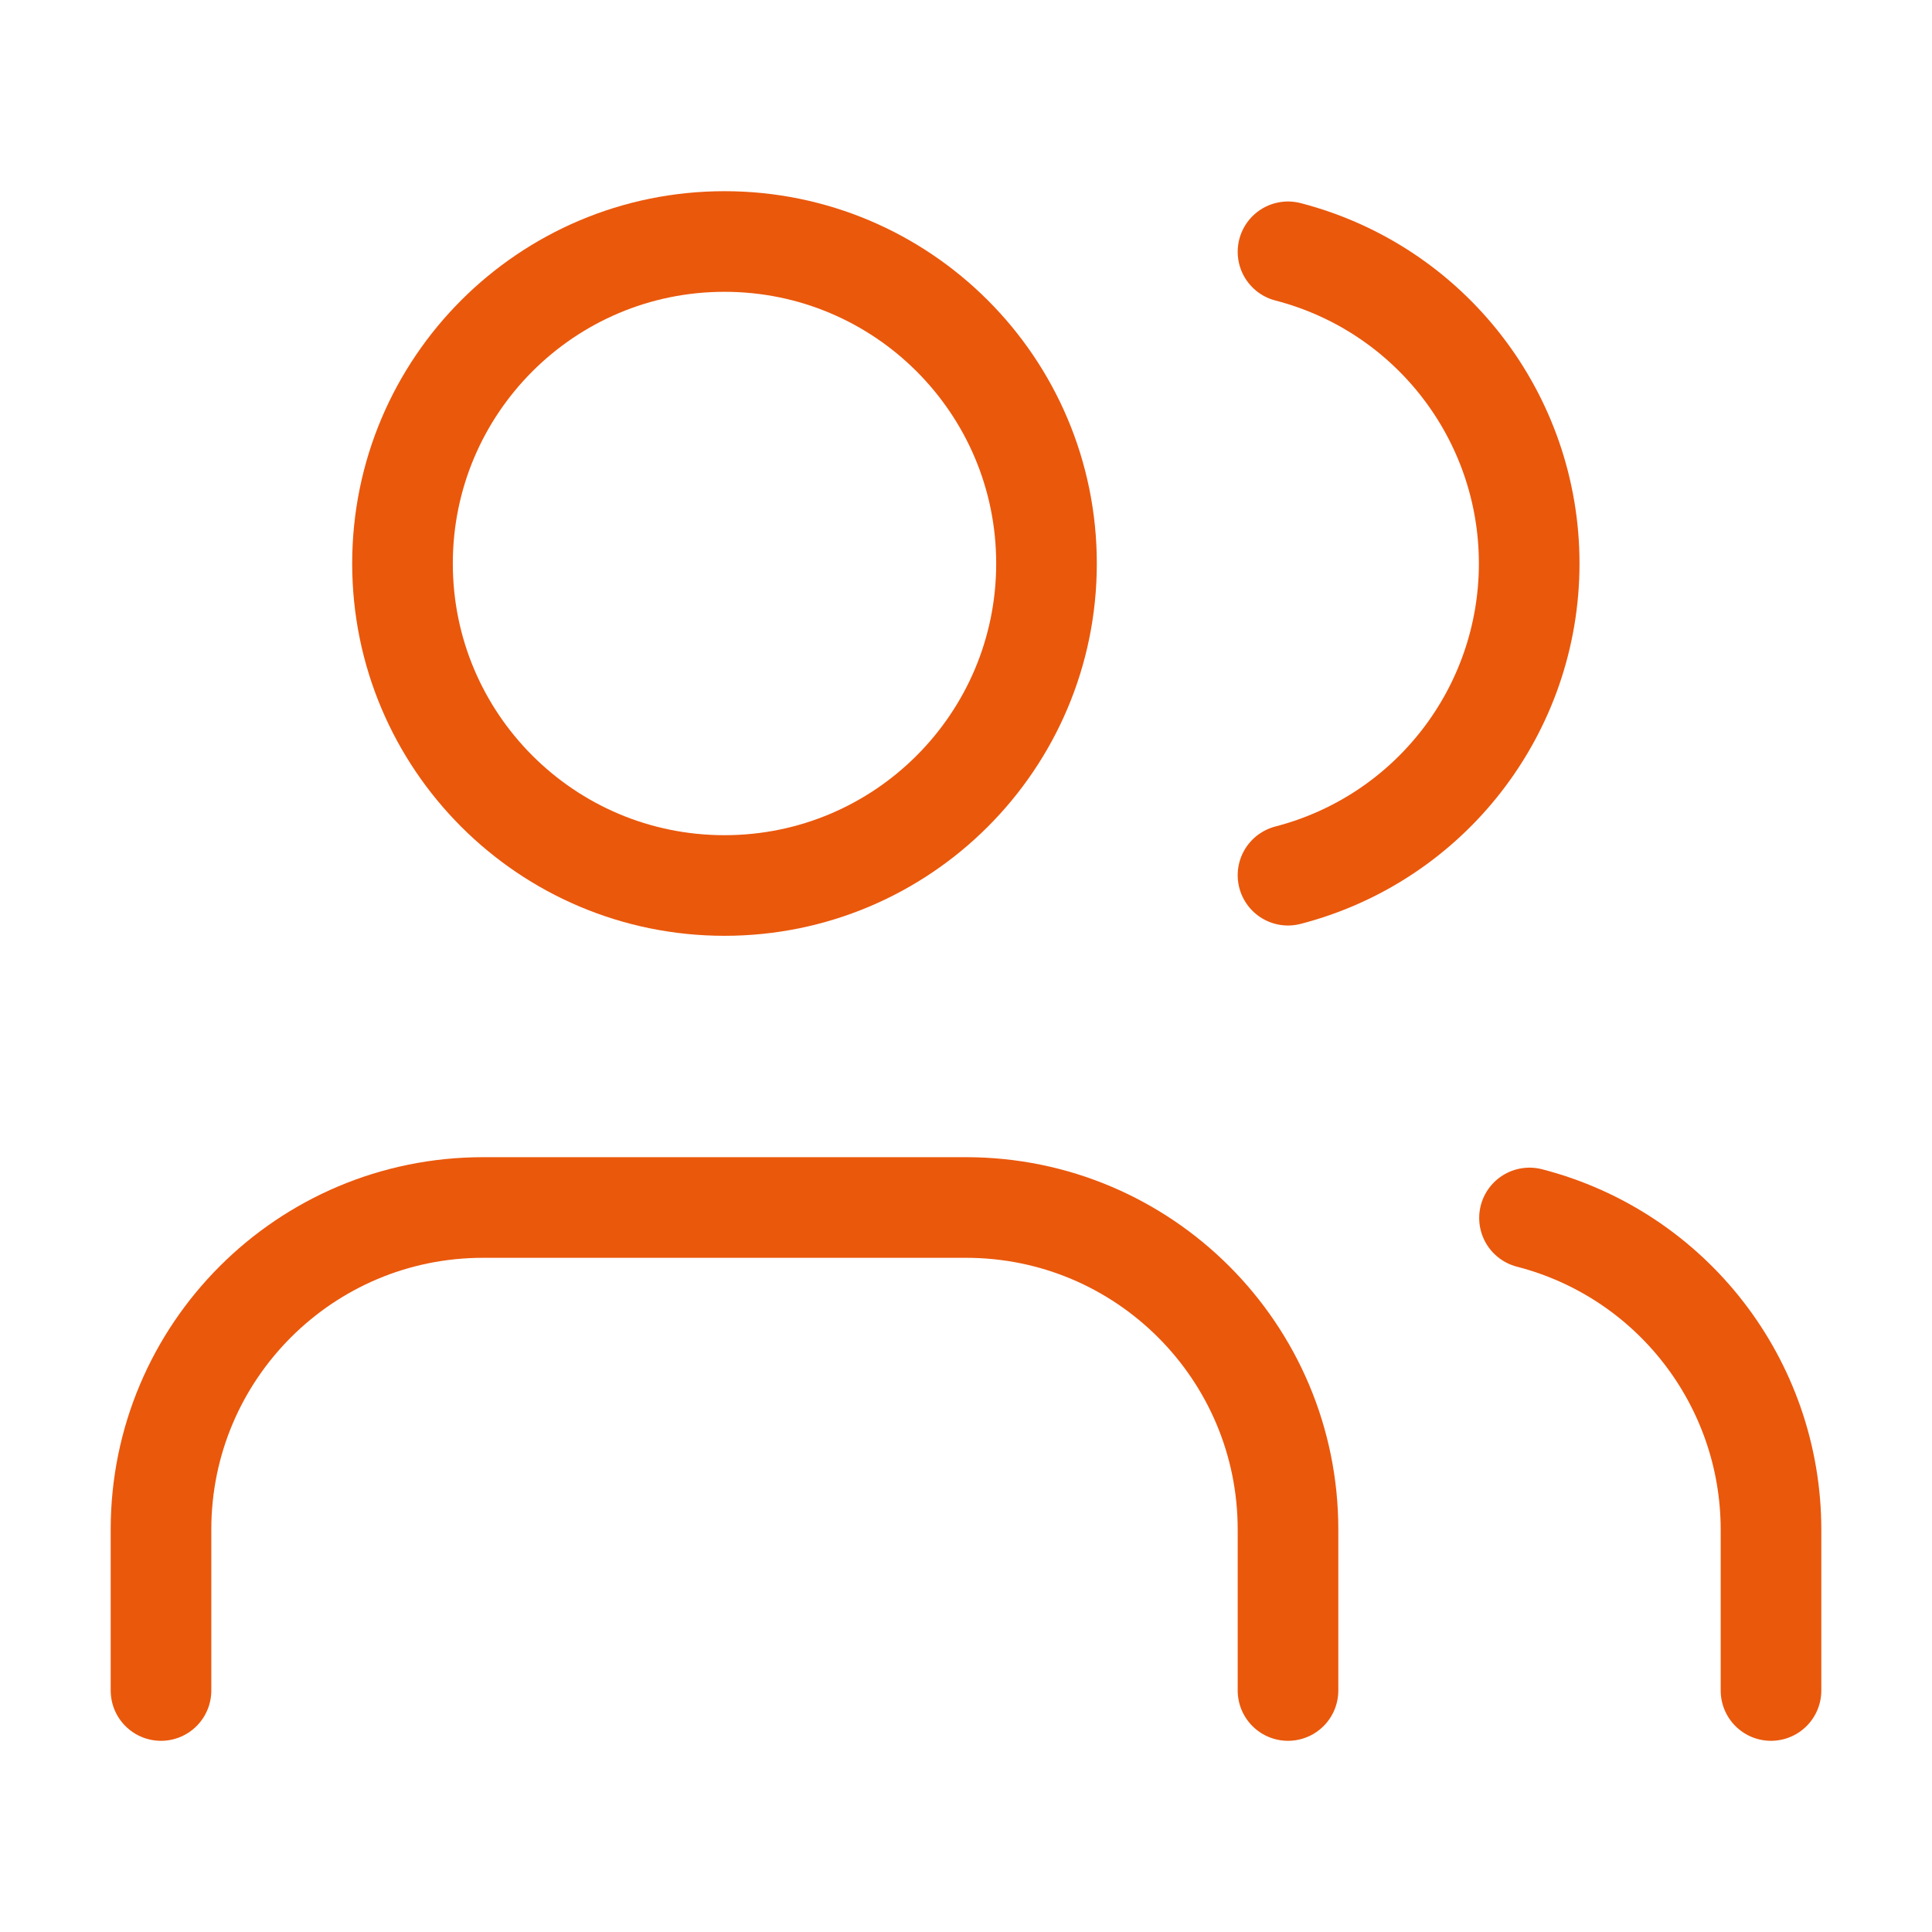
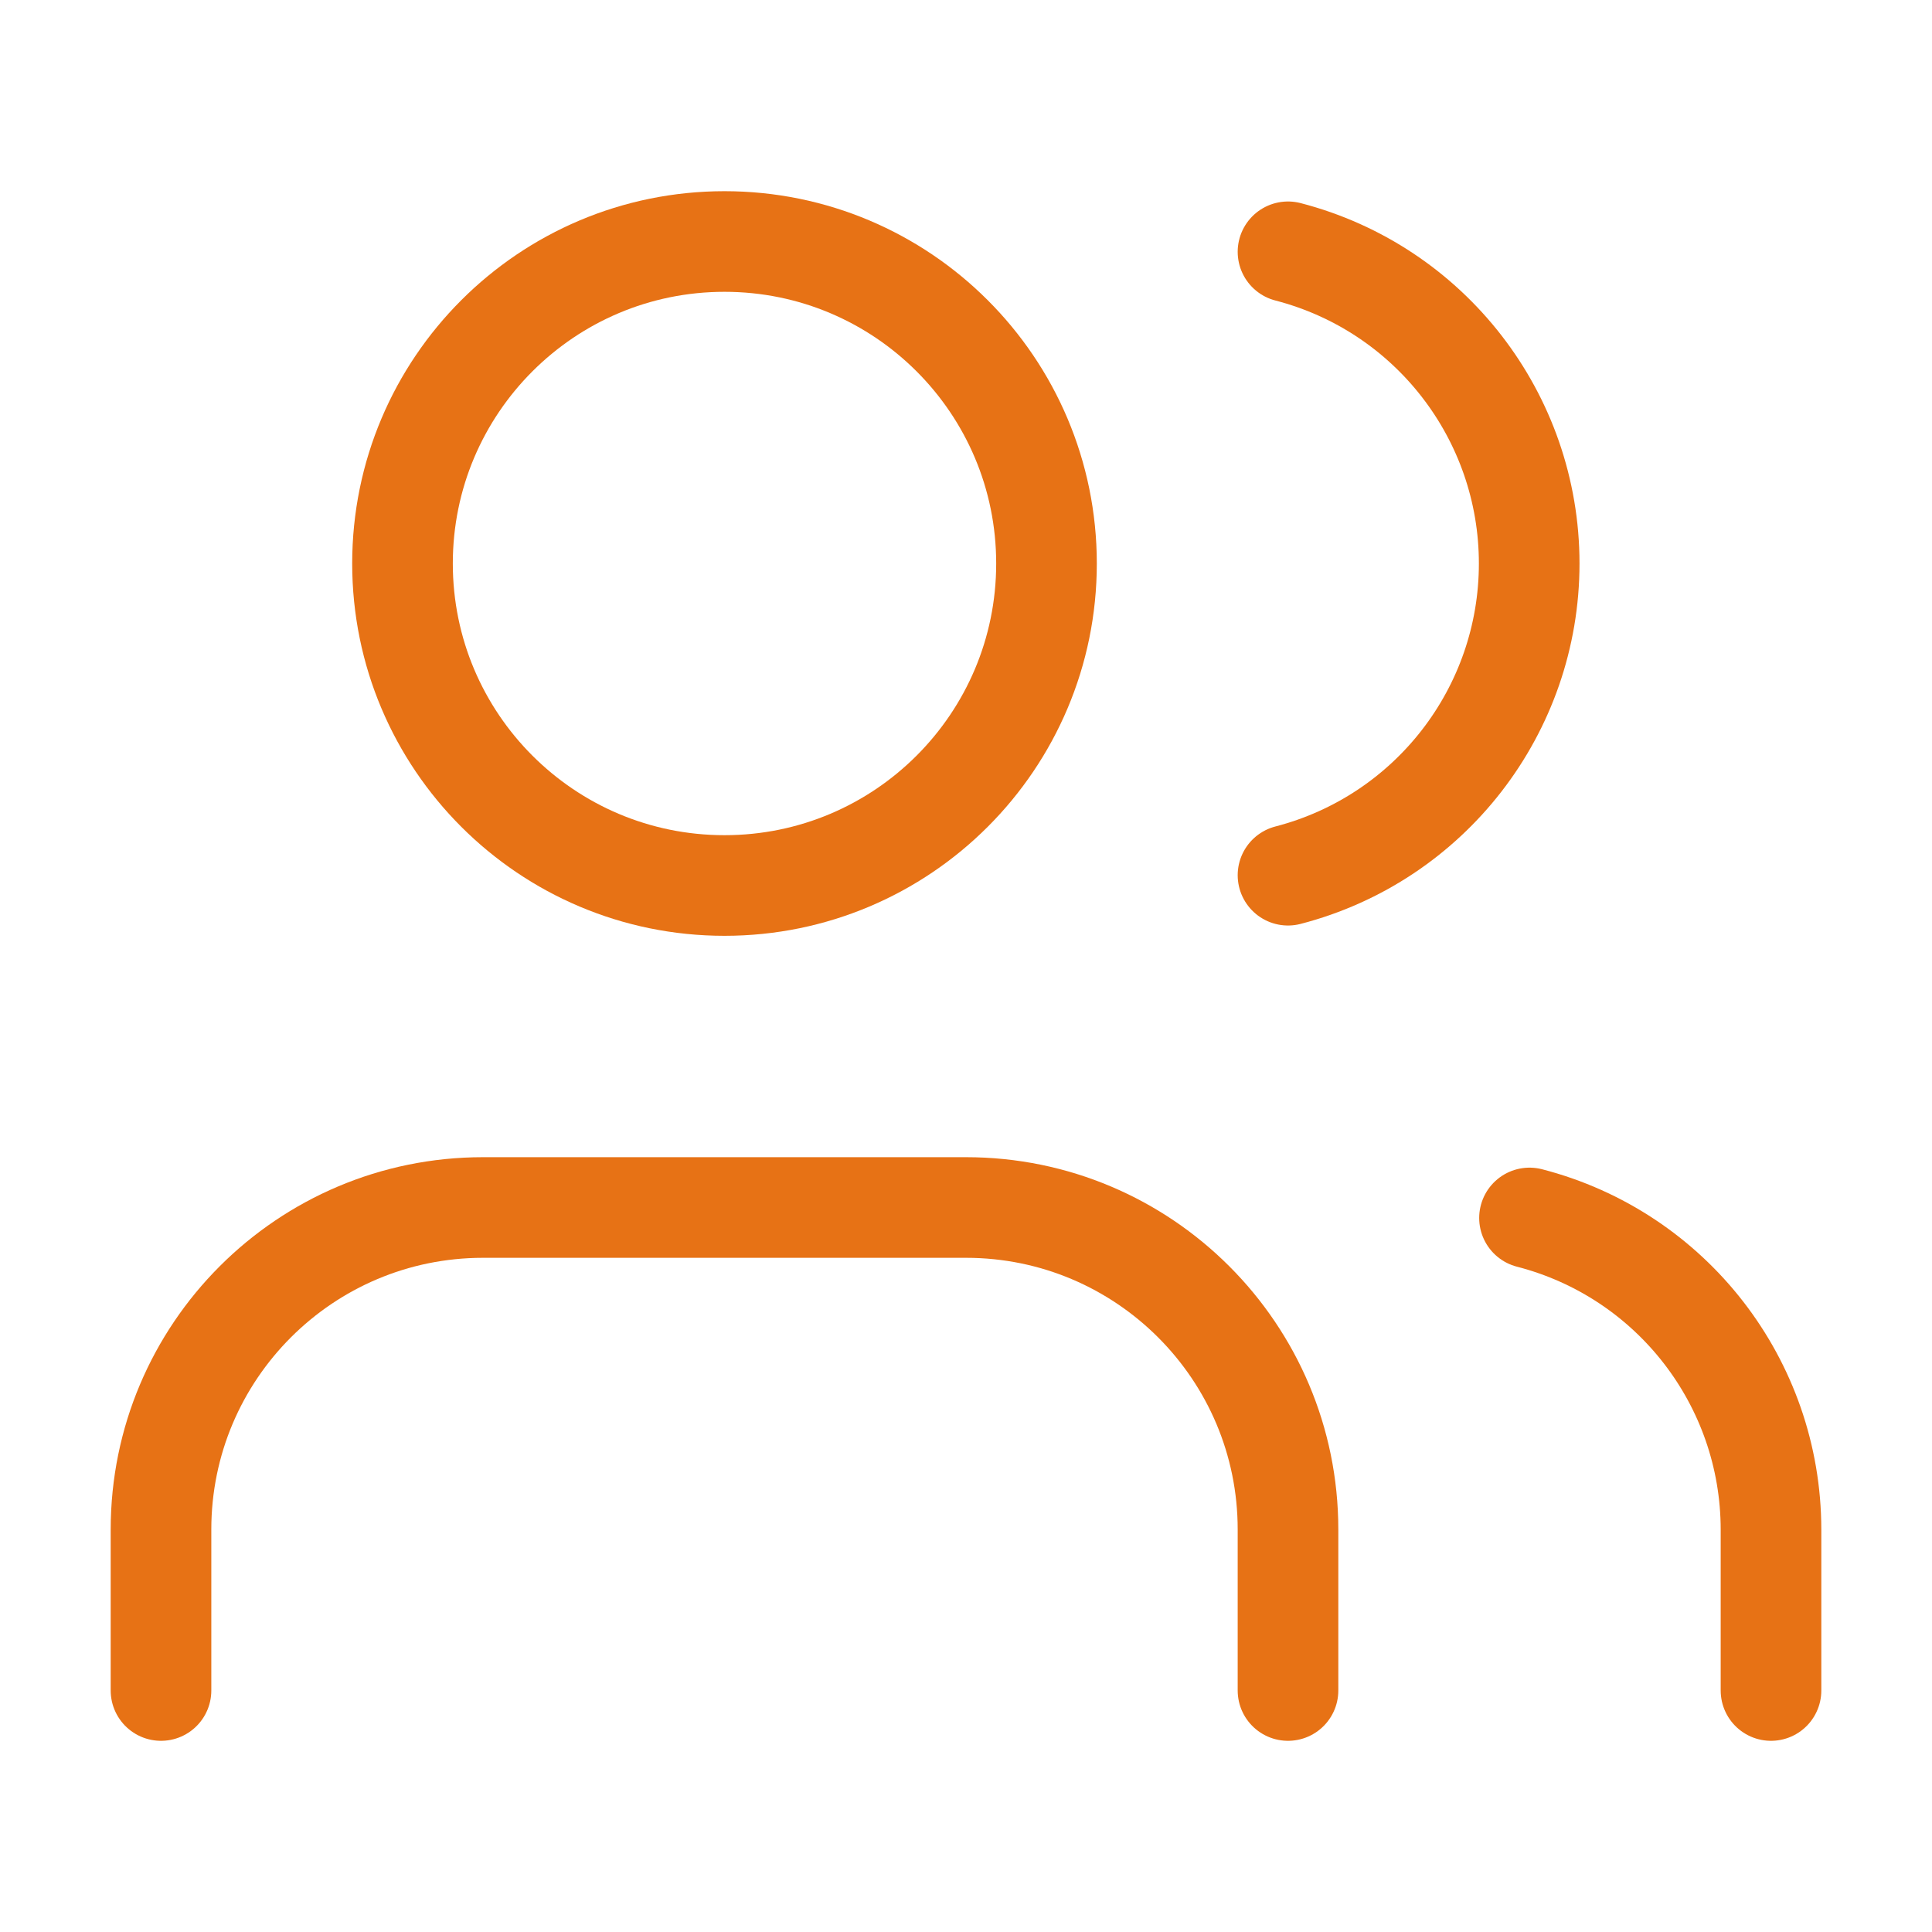
- <svg xmlns="http://www.w3.org/2000/svg" width="24" height="24" viewBox="0 0 24 24" fill="none" stroke="#ea580c" stroke-width="1.25" stroke-linecap="round" stroke-linejoin="round">
+ <svg xmlns="http://www.w3.org/2000/svg" width="24" height="24" viewBox="0 0 24 24" fill="none" stroke="#e77215" stroke-width="1.25" stroke-linecap="round" stroke-linejoin="round">
  <path d="M16 21v-2a4 4 0 0 0-4-4H6a4 4 0 0 0-4 4v2" />
  <path d="M16 3.128a4 4 0 0 1 0 7.744" />
  <path d="M22 21v-2a4 4 0 0 0-3-3.87" />
  <circle cx="9" cy="7" r="4" />
</svg>
